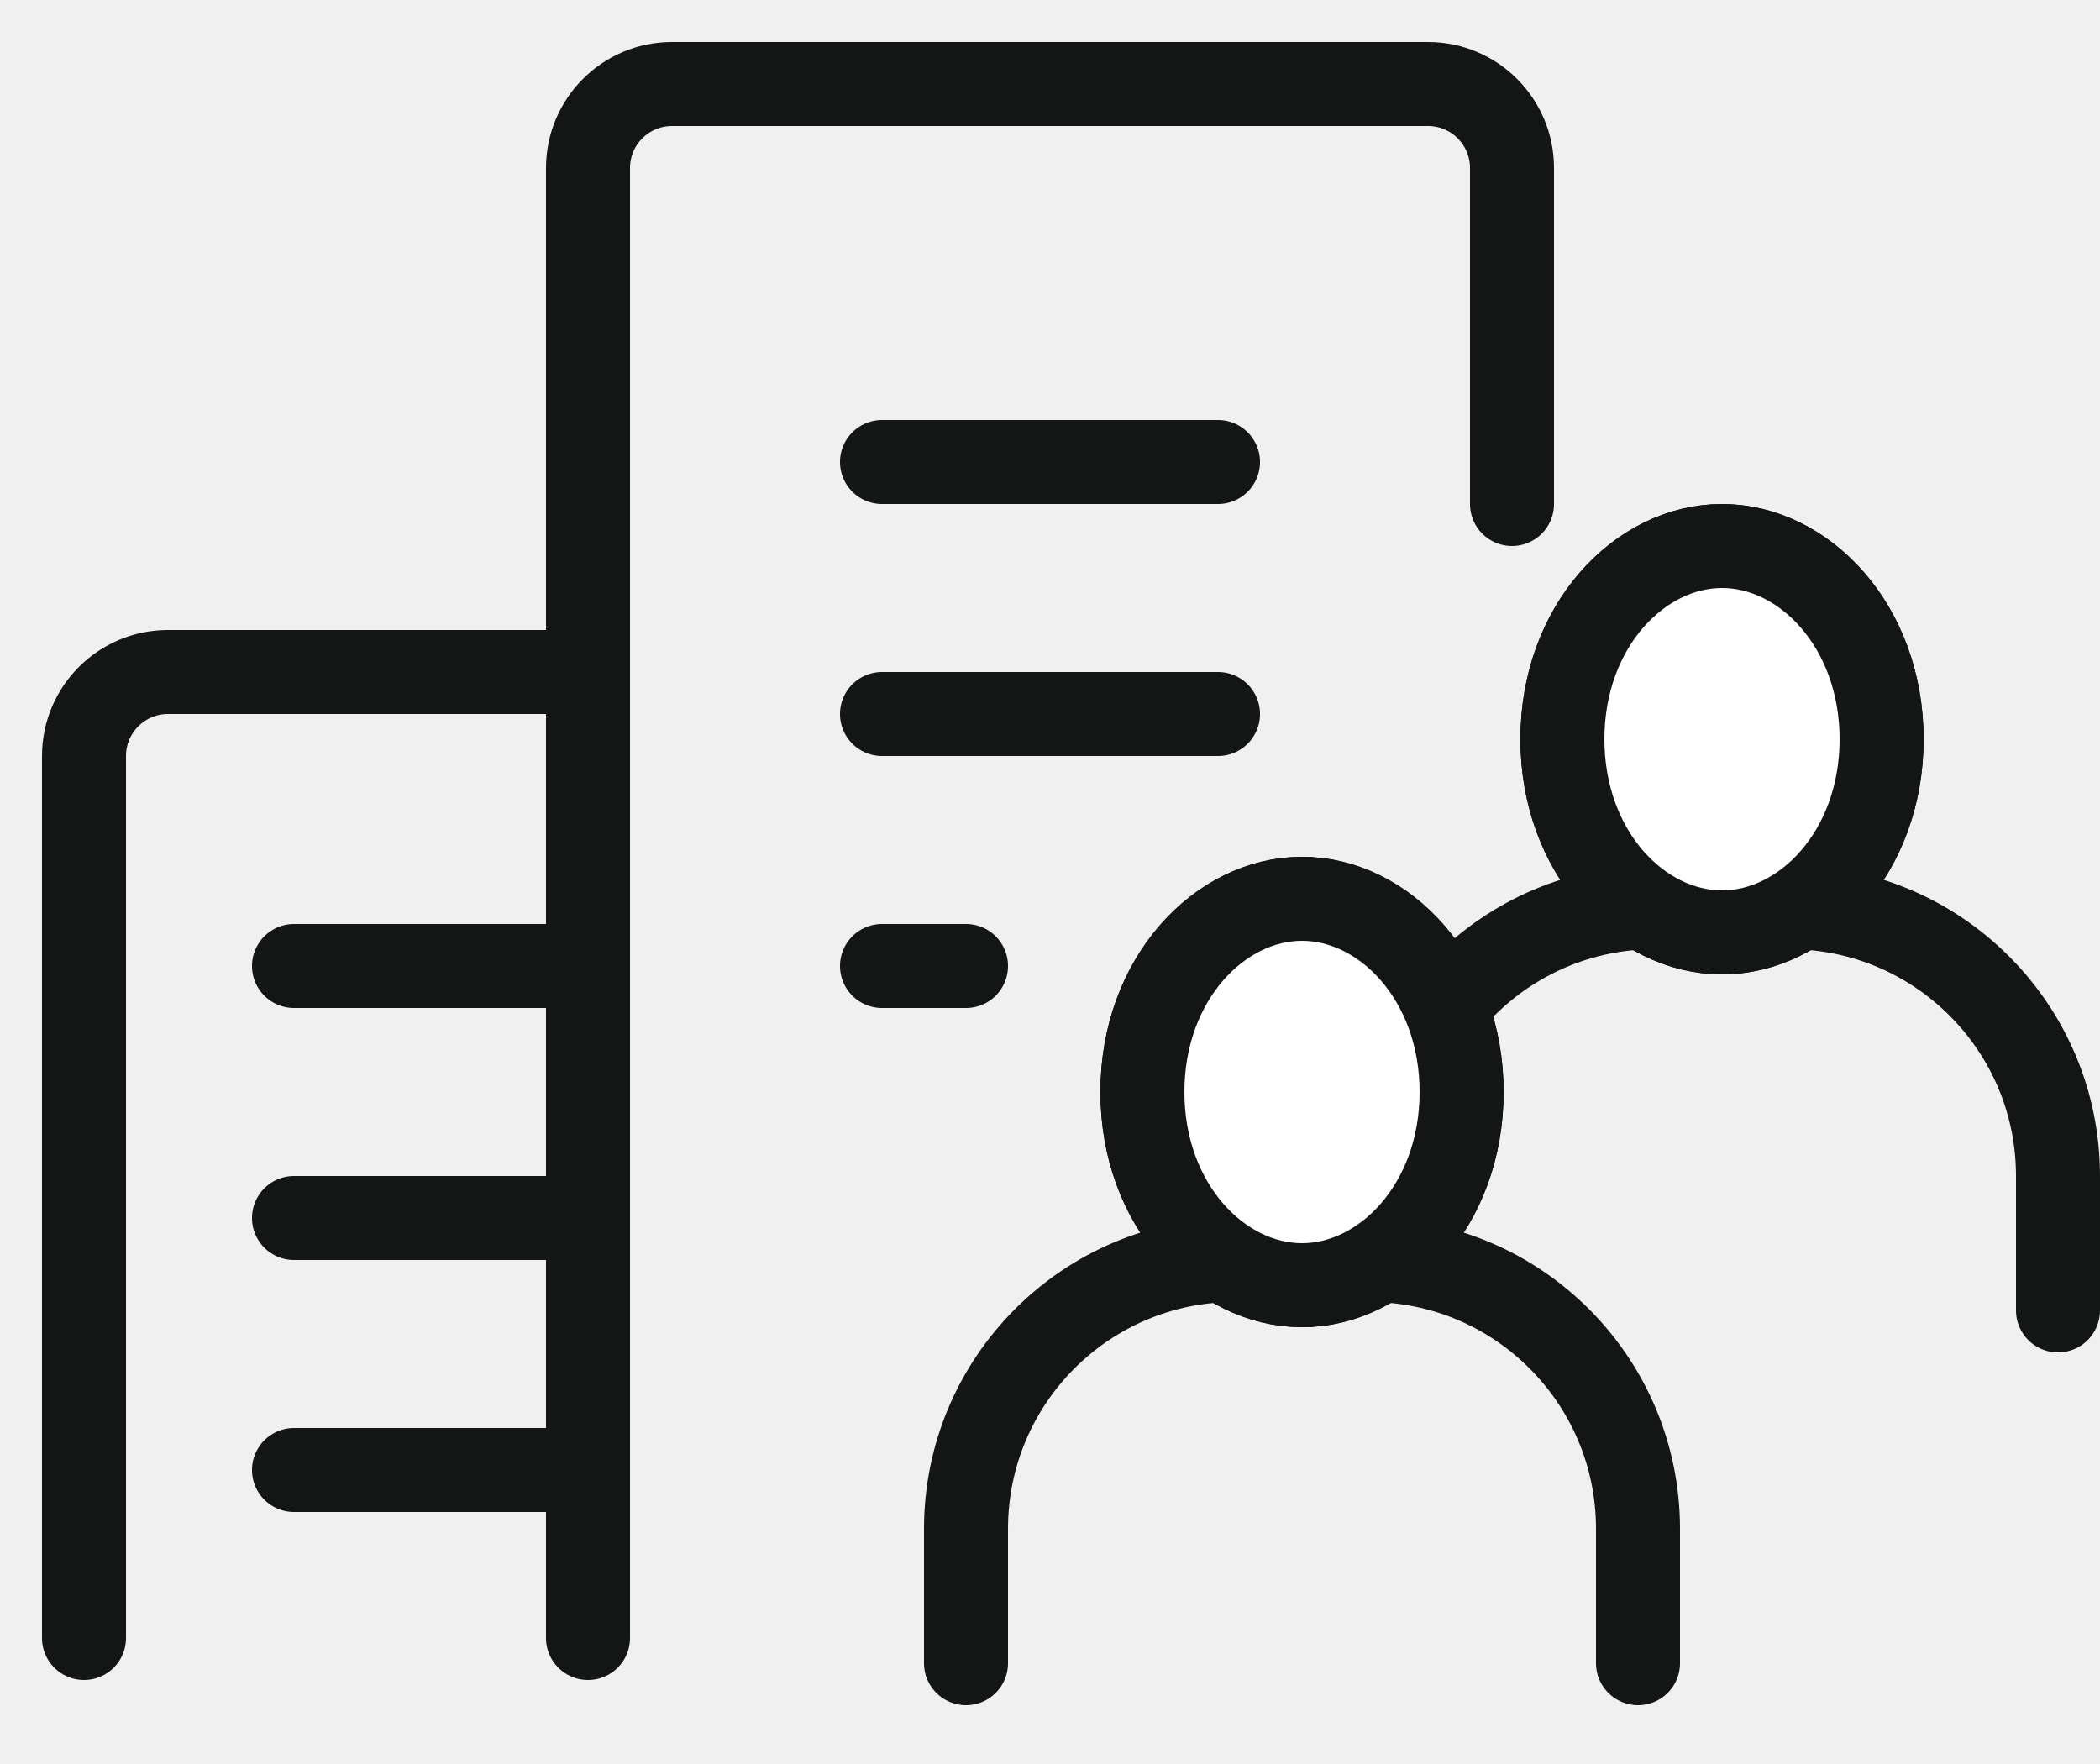
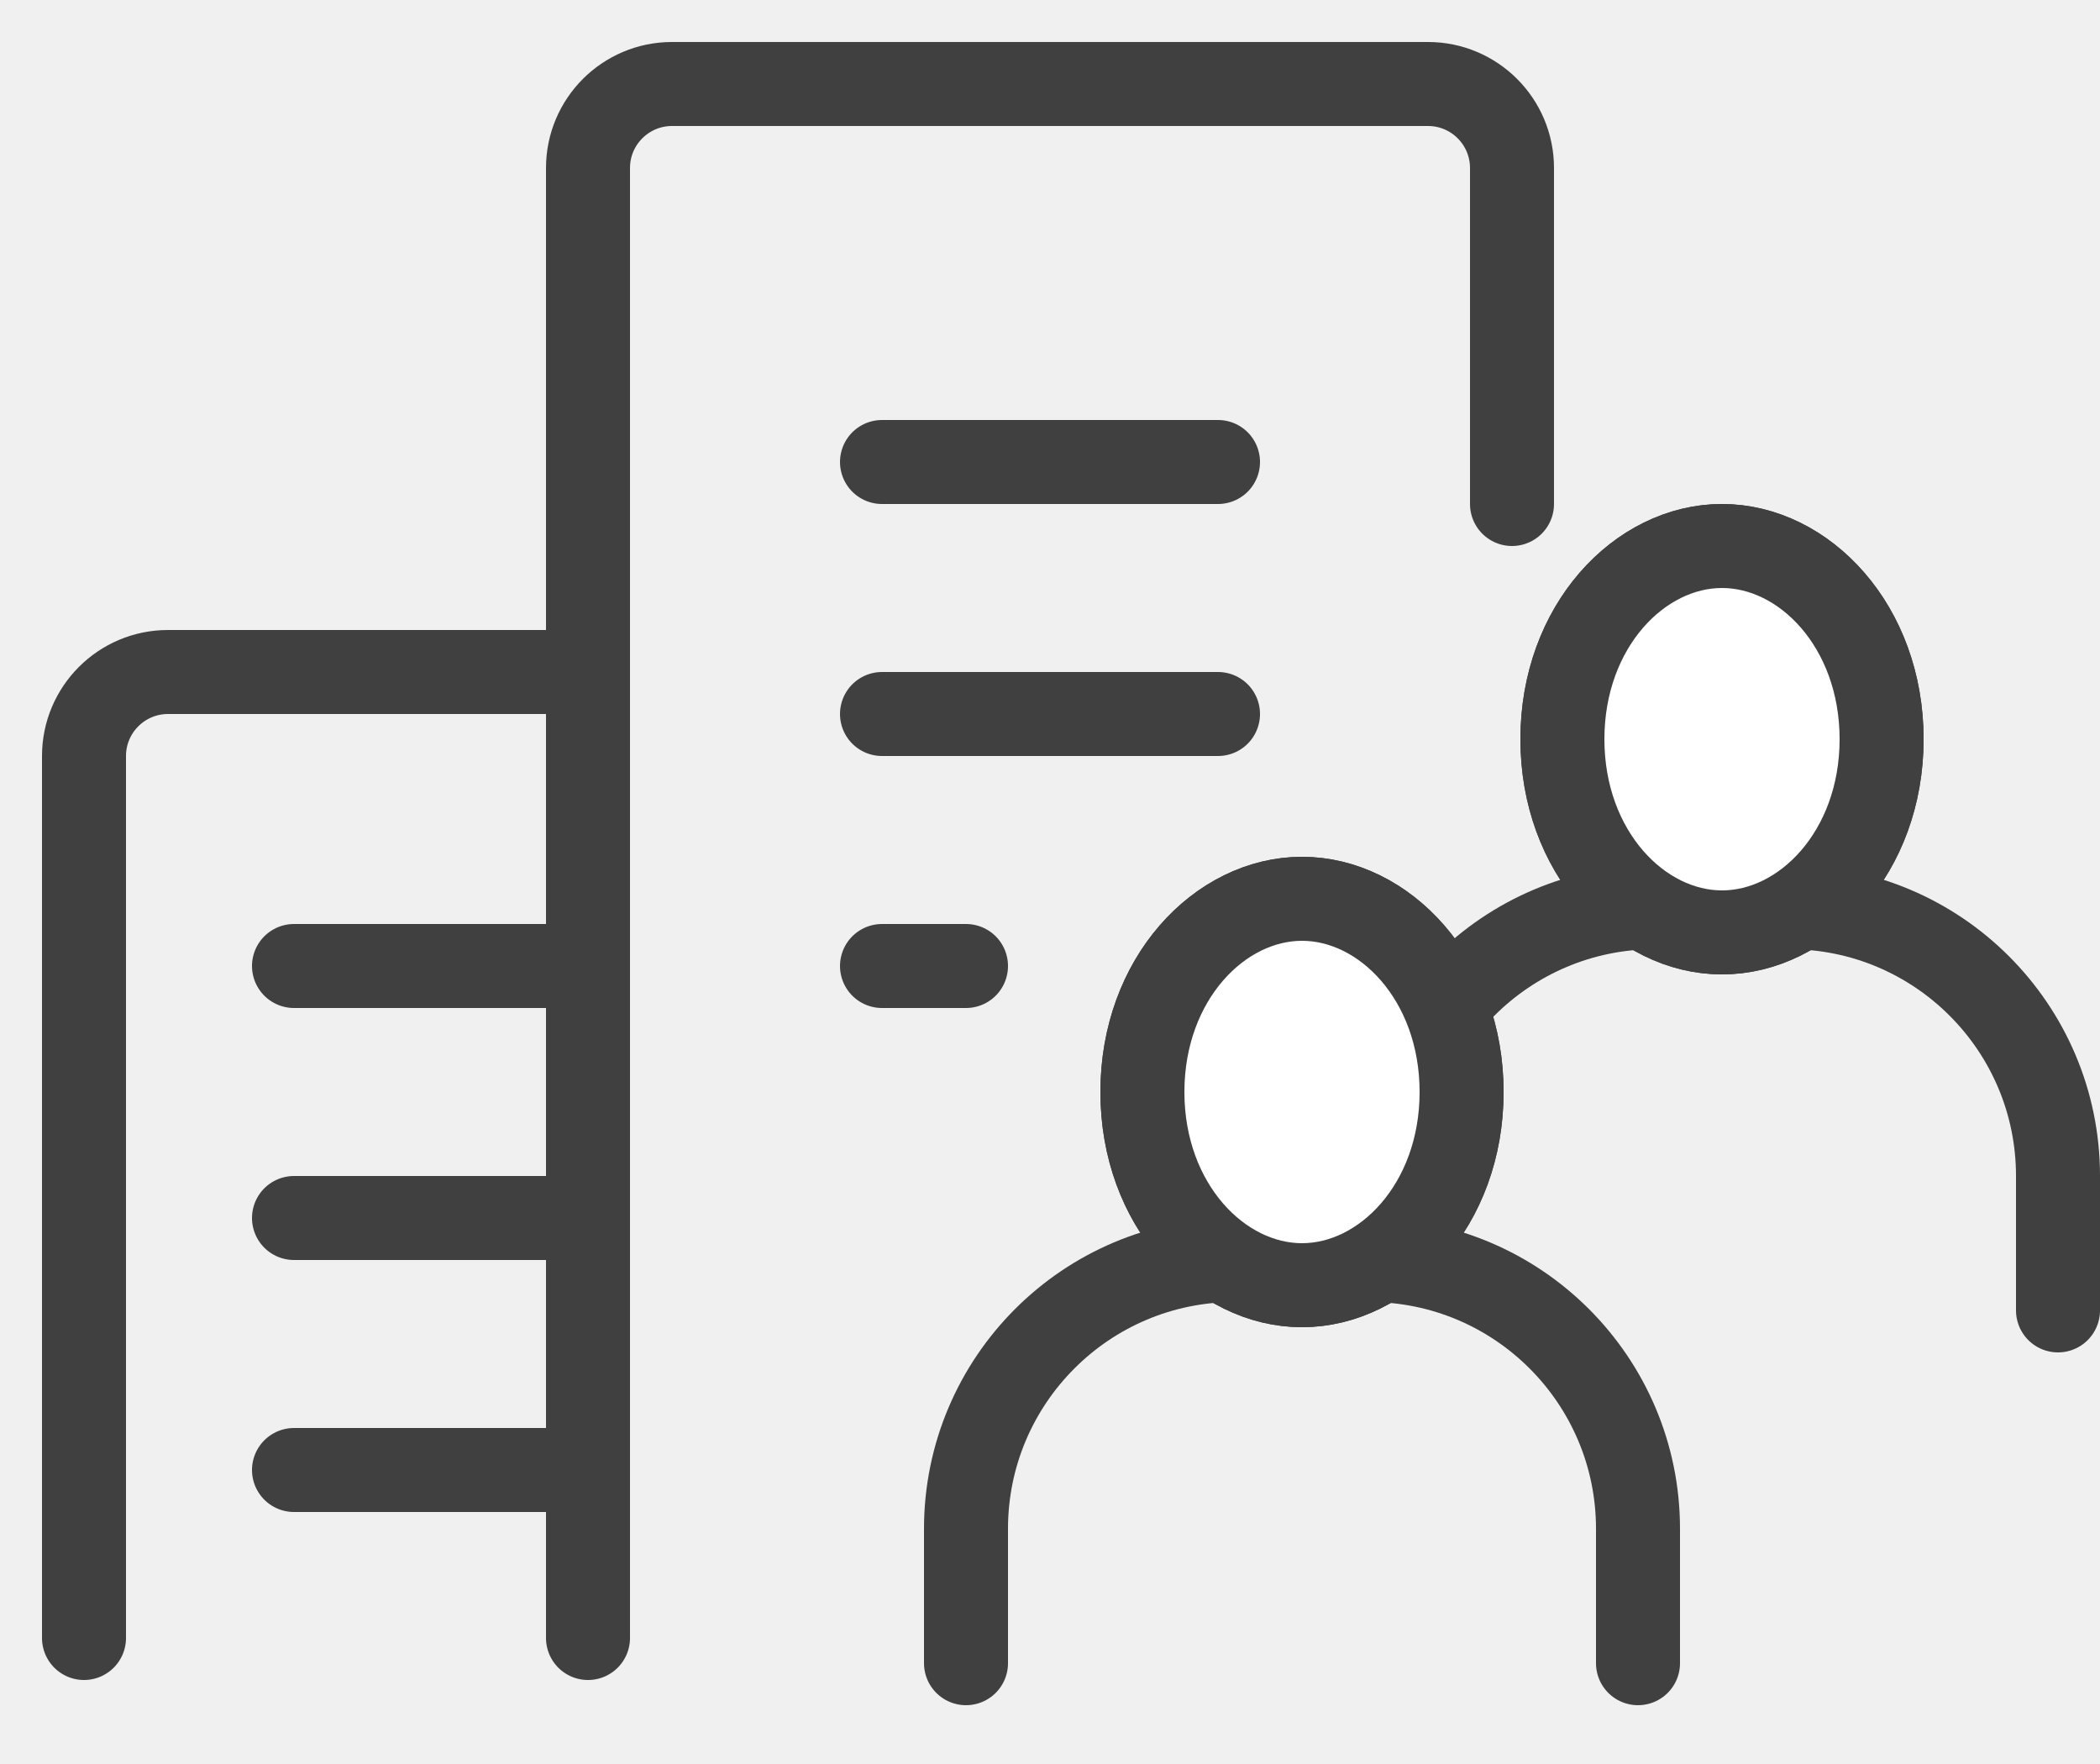
<svg xmlns="http://www.w3.org/2000/svg" width="25" height="21" viewBox="0 0 25 21" fill="none">
-   <path d="M18 6V2C18 1.448 17.552 1 17 1H8C7.448 1 7 1.448 7 2V19.5" stroke="#141515" stroke-linecap="round" />
-   <path d="M6.5 8H2C1.448 8 1 8.448 1 9V19.5" stroke="#141515" stroke-linecap="round" />
-   <line x1="3.5" y1="11.5" x2="6.5" y2="11.5" stroke="#141515" stroke-linecap="round" />
-   <line x1="3.5" y1="14.5" x2="6.5" y2="14.5" stroke="#141515" stroke-linecap="round" />
-   <line x1="3.5" y1="17.5" x2="6.5" y2="17.5" stroke="#141515" stroke-linecap="round" />
-   <line x1="10.5" y1="5.5" x2="14.5" y2="5.5" stroke="#141515" stroke-linecap="round" />
-   <line x1="10.5" y1="8.5" x2="14.5" y2="8.5" stroke="#141515" stroke-linecap="round" />
-   <line x1="10.5" y1="11.5" x2="11.5" y2="11.5" stroke="#141515" stroke-linecap="round" />
-   <path d="M17.4 13C17.4 14.345 16.48 15.3 15.5 15.3C14.52 15.3 13.6 14.345 13.6 13C13.6 11.655 14.52 10.7 15.5 10.7C16.48 10.7 17.4 11.655 17.4 13Z" fill="white" stroke="#141515" />
-   <path d="M22.4 8.8C22.4 10.145 21.48 11.1 20.5 11.1C19.52 11.1 18.6 10.145 18.6 8.8C18.6 7.455 19.52 6.5 20.5 6.5C21.48 6.5 22.4 7.455 22.4 8.8Z" fill="white" stroke="#141515" />
-   <path d="M19.5 19.8V18.2C19.5 16.433 18.067 15 16.3 15H14.7C12.933 15 11.5 16.433 11.5 18.2V19.8" stroke="#141515" stroke-linecap="round" />
-   <path d="M24.5 15.6V14C24.5 12.233 23.067 10.8 21.3 10.8H19.7C17.933 10.8 16.5 12.233 16.5 14V14" stroke="#141515" stroke-linecap="round" />
-   <path d="M17.4 13C17.4 14.345 16.48 15.3 15.5 15.3C14.52 15.3 13.6 14.345 13.6 13C13.6 11.655 14.52 10.7 15.5 10.7C16.48 10.7 17.4 11.655 17.4 13Z" fill="white" stroke="#141515" />
-   <path d="M22.4 8.8C22.4 10.145 21.48 11.1 20.5 11.1C19.52 11.1 18.6 10.145 18.6 8.8C18.6 7.455 19.52 6.5 20.5 6.5C21.48 6.5 22.4 7.455 22.4 8.8Z" fill="white" stroke="#141515" />
+   <path d="M18 6V2C18 1.448 17.552 1 17 1H8C7.448 1 7 1.448 7 2V19.5" stroke="#404040" stroke-linecap="round" />
+   <path d="M6.5 8H2C1.448 8 1 8.448 1 9V19.5" stroke="#404040" stroke-linecap="round" />
+   <line x1="3.5" y1="11.5" x2="6.5" y2="11.5" stroke="#404040" stroke-linecap="round" />
+   <line x1="3.5" y1="14.5" x2="6.5" y2="14.5" stroke="#404040" stroke-linecap="round" />
+   <line x1="3.5" y1="17.5" x2="6.5" y2="17.5" stroke="#404040" stroke-linecap="round" />
+   <line x1="10.5" y1="5.5" x2="14.5" y2="5.5" stroke="#404040" stroke-linecap="round" />
+   <line x1="10.5" y1="8.5" x2="14.5" y2="8.5" stroke="#404040" stroke-linecap="round" />
+   <line x1="10.5" y1="11.5" x2="11.5" y2="11.5" stroke="#404040" stroke-linecap="round" />
+   <path d="M17.4 13C17.4 14.345 16.48 15.3 15.5 15.3C14.52 15.3 13.6 14.345 13.6 13C13.6 11.655 14.52 10.7 15.5 10.7C16.48 10.7 17.4 11.655 17.4 13Z" fill="white" stroke="#404040" />
+   <path d="M22.4 8.8C22.4 10.145 21.48 11.1 20.5 11.1C19.52 11.1 18.6 10.145 18.6 8.8C18.6 7.455 19.52 6.5 20.5 6.5C21.48 6.5 22.4 7.455 22.4 8.8Z" fill="white" stroke="#404040" />
+   <path d="M19.5 19.8V18.2C19.5 16.433 18.067 15 16.3 15H14.7C12.933 15 11.5 16.433 11.5 18.2V19.8" stroke="#404040" stroke-linecap="round" />
+   <path d="M24.5 15.6V14C24.5 12.233 23.067 10.8 21.3 10.8H19.7C17.933 10.8 16.5 12.233 16.5 14V14" stroke="#404040" stroke-linecap="round" />
+   <path d="M17.4 13C17.4 14.345 16.48 15.3 15.5 15.3C14.52 15.3 13.6 14.345 13.6 13C13.6 11.655 14.52 10.7 15.5 10.7C16.48 10.7 17.4 11.655 17.4 13Z" fill="white" stroke="#404040" />
+   <path d="M22.4 8.8C22.4 10.145 21.48 11.1 20.5 11.1C19.52 11.1 18.6 10.145 18.6 8.8C18.6 7.455 19.52 6.5 20.5 6.5C21.48 6.5 22.4 7.455 22.4 8.8Z" fill="white" stroke="#404040" />
</svg>
